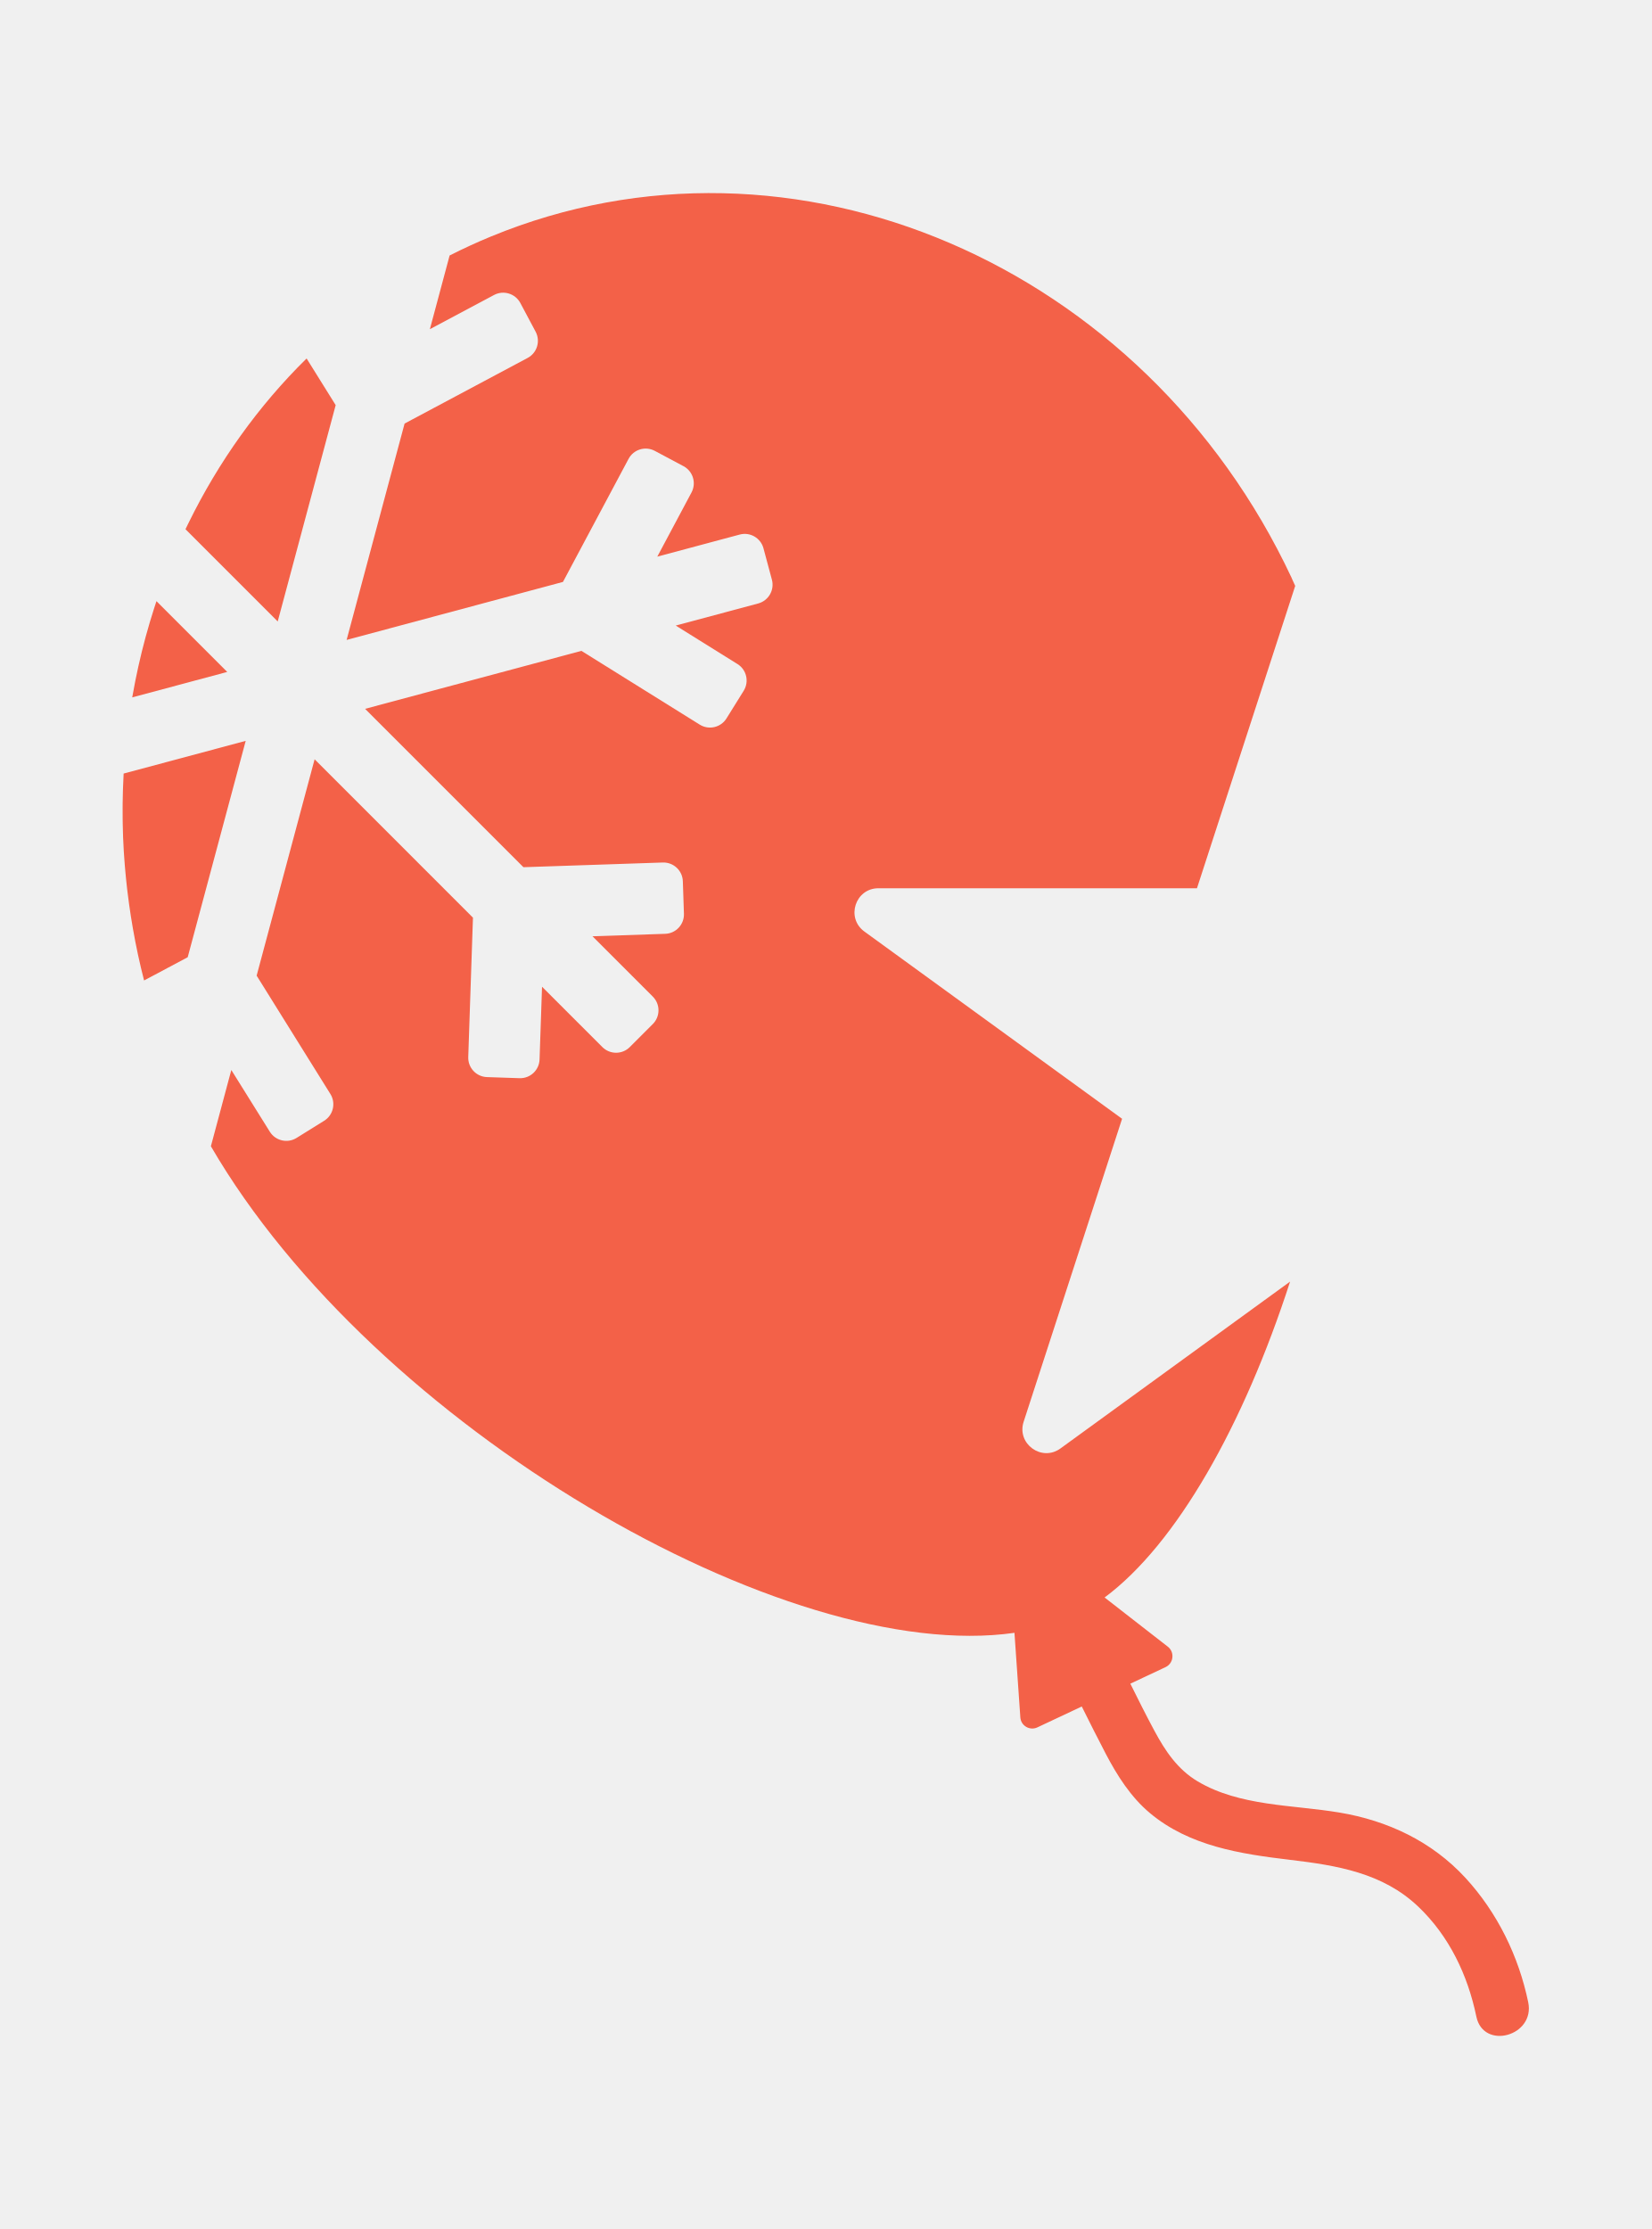
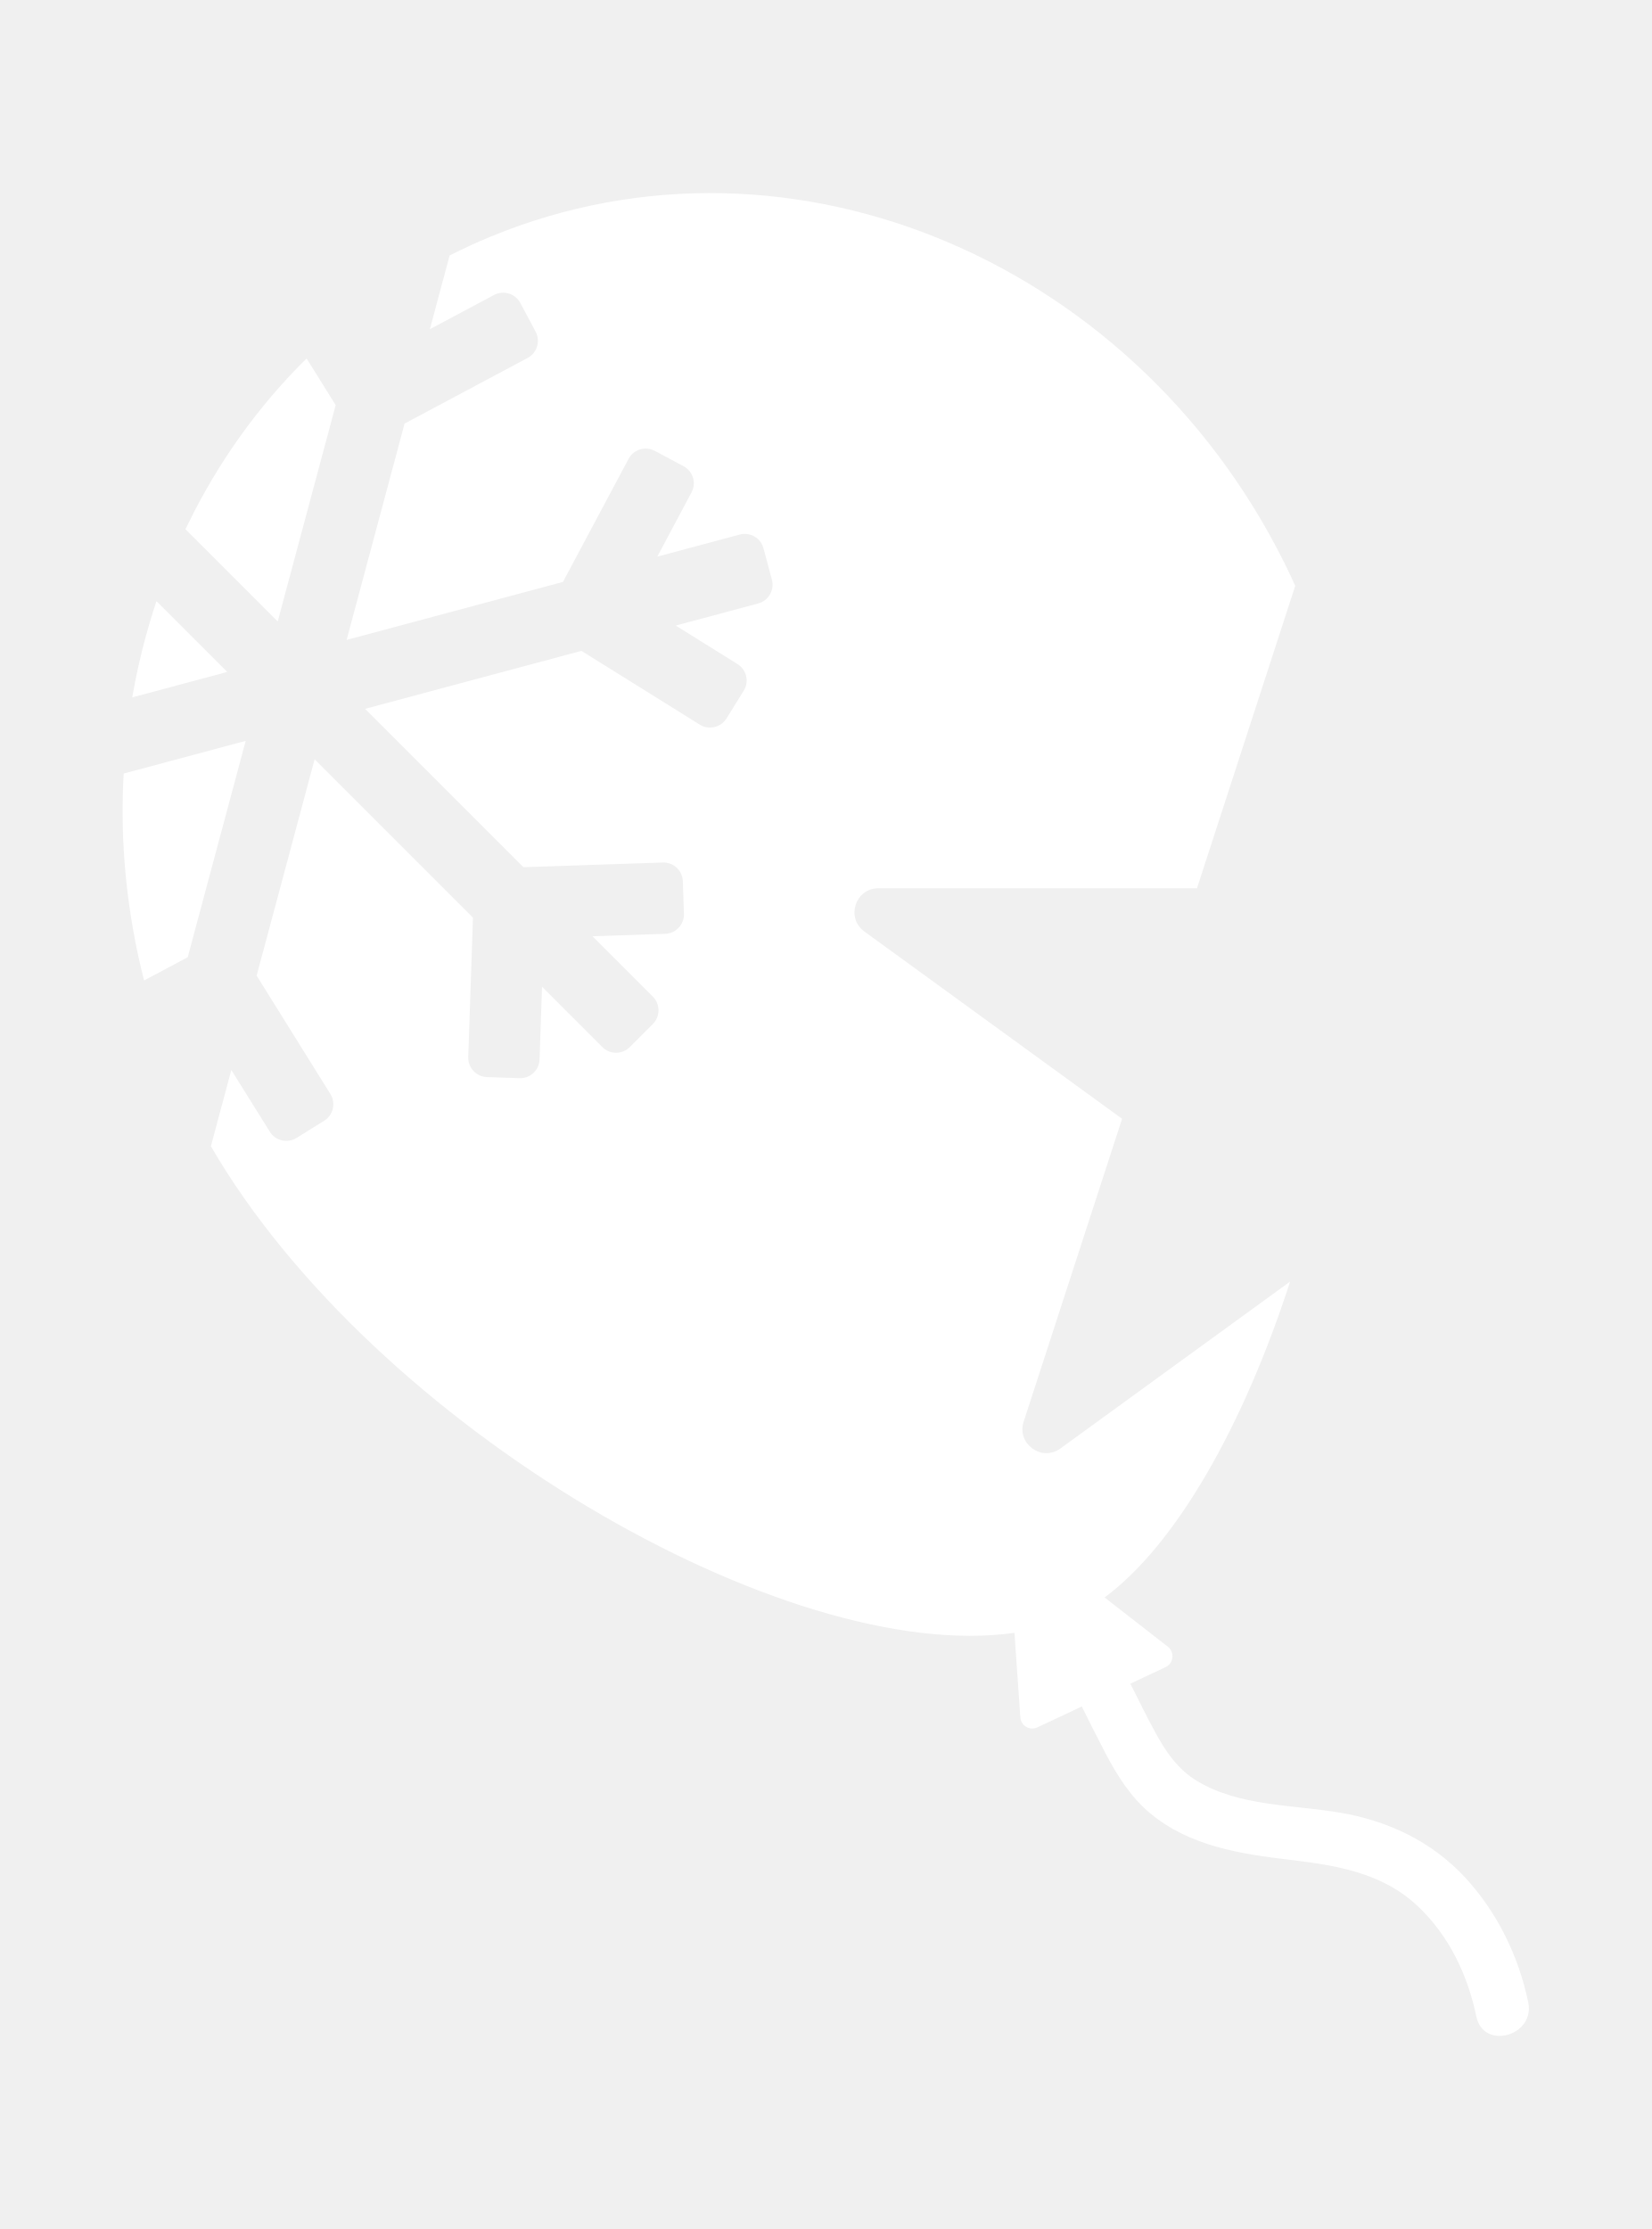
<svg xmlns="http://www.w3.org/2000/svg" id="Capa_1" data-name="Capa 1" viewBox="0 0 800.253 1080" version="1.1" width="800.253" height="1080">
  <defs id="defs4">
    <style id="style2">
      .cls-1 {
        fill: #ffa600;
      }

      .cls-2 {
        fill: #15214c;
      }
    </style>
  </defs>
-   <g id="g34" transform="translate(-25.97207,0.01661056)" style="fill:#f36148;fill-opacity:1">
-     <path class="cls-1" d="m 188.63,196.28 -14.06,-22.56 c 0,0 -0.07,0.07 -0.11,0.1 l -0.03,-0.05 c -23.39,23.04 -42.56,49.98 -57.06,79.52 -0.03,0.07 -0.07,0.13 -0.1,0.2 -0.47,0.97 -0.96,1.93 -1.42,2.91 l 44.69,44.69 28.09,-104.82 z" id="path26" style="fill:#f36148;fill-opacity:1" />
-     <path class="cls-2" d="m 521.99,688.85 47.7,-146.8 -124.87,-90.72 c -9.08,-6.6 -4.42,-20.97 6.81,-20.97 h 154.35 l 47.6,-146.49 c -0.57,-1.25 -1.12,-2.51 -1.7,-3.75 0,-0.01 0.01,-0.02 0.02,-0.03 C 580.75,128.15 410.35,54.21 263.86,114.58 c -6.85,2.82 -13.52,5.9 -20.02,9.19 l -9.57,35.72 31.1,-16.58 c 4.59,-2.44 10.28,-0.71 12.73,3.87 l 7.41,13.91 c 2.44,4.59 0.71,10.28 -3.86,12.72 l -59.63,31.79 -28.09,104.84 104.83,-28.1 31.79,-59.63 c 2.43,-4.58 8.14,-6.31 12.71,-3.87 l 13.92,7.42 c 4.58,2.45 6.32,8.14 3.87,12.73 l -16.58,31.1 39.94,-10.7 c 5,-1.35 10.16,1.64 11.51,6.64 l 4.09,15.24 c 1.34,5.01 -1.65,10.17 -6.66,11.51 l -39.94,10.7 29.92,18.65 c 4.41,2.75 5.75,8.54 3,12.96 L 378,348.08 c -2.74,4.4 -8.54,5.75 -12.95,3.01 l -57.35,-35.75 -104.82,28.09 76.73,76.73 67.53,-2.27 c 5.19,-0.17 9.54,3.89 9.71,9.08 l 0.53,15.76 c 0.17,5.19 -3.89,9.54 -9.08,9.71 l -35.23,1.19 29.23,29.23 c 3.67,3.67 3.67,9.62 0,13.3 l -11.15,11.15 c -3.67,3.67 -9.62,3.67 -13.3,0 l -29.23,-29.23 -1.2,35.23 c -0.17,5.19 -4.52,9.26 -9.71,9.08 l -15.76,-0.53 c -5.19,-0.17 -9.26,-4.52 -9.08,-9.71 l 2.28,-67.54 -76.73,-76.73 -28.09,104.82 35.74,57.36 c 2.74,4.4 1.4,10.2 -3.01,12.95 l -13.39,8.33 c -4.4,2.74 -10.2,1.4 -12.95,-3.01 l -18.66,-29.91 -9.9,36.95 c 78.96,135.97 278.8,251.61 389.38,235.75 l 2.85,40.98 c 0.28,4.06 4.56,6.57 8.25,4.84 l 21.52,-10.12 c 3.8,7.63 7.62,15.26 11.57,22.81 5.56,10.63 12.16,21.06 21.45,28.83 19.16,16.03 43.85,19.8 67.86,22.65 22.74,2.7 44.94,6.3 62.15,22.66 15.01,14.27 23.99,33.19 28.16,53.28 3.41,16.42 28.55,9.47 25.14,-6.93 -4.63,-22.31 -14.97,-43.5 -30.45,-60.3 -16.25,-17.63 -37.61,-27.7 -61.05,-31.62 -22.71,-3.8 -48.3,-2.99 -68.68,-15.11 -9.73,-5.78 -15.71,-14.74 -20.96,-24.52 -4.04,-7.52 -7.87,-15.16 -11.66,-22.81 l 17.07,-8.02 c 2.21,-1.04 3.36,-3.2 3.33,-5.35 0,-1.68 -0.73,-3.37 -2.23,-4.55 L 561.22,774 c 34.85,-25.86 67.39,-83.5 89.88,-153.05 L 539.82,701.8 c -9.08,6.6 -21.3,-2.28 -17.83,-12.96 z" id="path28" style="fill:#f36148;fill-opacity:1" />
-     <path class="cls-1" d="m 145.05,358.94 -59.17,15.85 c -0.13,2.39 -0.23,4.79 -0.31,7.19 -0.02,0.56 -0.03,1.12 -0.05,1.68 -0.05,1.76 -0.09,3.52 -0.11,5.28 0,0.8 -0.01,1.6 -0.02,2.41 0,1.55 0,3.09 0.01,4.64 0,0.88 0.01,1.75 0.03,2.63 0.03,1.56 0.07,3.12 0.12,4.69 0.03,0.82 0.04,1.64 0.07,2.46 0.09,2.17 0.2,4.35 0.33,6.53 0.07,1.21 0.16,2.43 0.25,3.65 0.08,1.07 0.15,2.14 0.24,3.21 0.11,1.35 0.23,2.71 0.36,4.06 0.08,0.9 0.17,1.8 0.26,2.7 0.15,1.46 0.3,2.93 0.47,4.39 0.08,0.68 0.16,1.37 0.25,2.05 0.94,7.77 2.16,15.54 3.66,23.32 0.04,0.23 0.09,0.46 0.13,0.69 0.39,1.97 0.79,3.95 1.21,5.92 0.02,0.1 0.04,0.2 0.06,0.3 0.89,4.15 1.89,8.3 2.95,12.45 l 21.14,-11.27 28.1,-104.83 z" id="path30" style="fill:#f36148;fill-opacity:1" />
-     <path class="cls-1" d="m 101.81,291.27 c 0,0 -0.03,0.09 -0.05,0.13 l -0.02,-0.02 c -0.24,0.73 -0.47,1.46 -0.71,2.19 -0.15,0.45 -0.29,0.9 -0.44,1.35 -0.61,1.89 -1.19,3.78 -1.76,5.68 -0.1,0.33 -0.2,0.66 -0.3,0.99 -1.37,4.6 -2.63,9.25 -3.79,13.93 -0.02,0.09 -0.04,0.19 -0.07,0.28 -0.55,2.23 -1.07,4.46 -1.57,6.71 -0.05,0.23 -0.1,0.47 -0.16,0.71 -0.5,2.24 -0.97,4.49 -1.42,6.75 -0.02,0.09 -0.04,0.17 -0.05,0.26 -0.5,2.53 -0.98,5.08 -1.42,7.63 h 0.01 c 0,0 0,0.01 0,0.02 l 46.02,-12.33 -34.28,-34.28 z" id="path32" style="fill:#f36148;fill-opacity:1" />
+   <g id="g34" transform="translate(-25.97207,0.01661056)" style="fill:#ffffff;fill-opacity:1">
+     <path class="cls-1" d="m 188.63,196.28 -14.06,-22.56 c 0,0 -0.07,0.07 -0.11,0.1 l -0.03,-0.05 c -23.39,23.04 -42.56,49.98 -57.06,79.52 -0.03,0.07 -0.07,0.13 -0.1,0.2 -0.47,0.97 -0.96,1.93 -1.42,2.91 l 44.69,44.69 28.09,-104.82 z" id="path26" style="fill:#ffffff;fill-opacity:1" />
+     <path class="cls-2" d="m 521.99,688.85 47.7,-146.8 -124.87,-90.72 c -9.08,-6.6 -4.42,-20.97 6.81,-20.97 h 154.35 l 47.6,-146.49 c -0.57,-1.25 -1.12,-2.51 -1.7,-3.75 0,-0.01 0.01,-0.02 0.02,-0.03 C 580.75,128.15 410.35,54.21 263.86,114.58 c -6.85,2.82 -13.52,5.9 -20.02,9.19 l -9.57,35.72 31.1,-16.58 c 4.59,-2.44 10.28,-0.71 12.73,3.87 l 7.41,13.91 c 2.44,4.59 0.71,10.28 -3.86,12.72 l -59.63,31.79 -28.09,104.84 104.83,-28.1 31.79,-59.63 c 2.43,-4.58 8.14,-6.31 12.71,-3.87 l 13.92,7.42 c 4.58,2.45 6.32,8.14 3.87,12.73 l -16.58,31.1 39.94,-10.7 c 5,-1.35 10.16,1.64 11.51,6.64 l 4.09,15.24 c 1.34,5.01 -1.65,10.17 -6.66,11.51 l -39.94,10.7 29.92,18.65 c 4.41,2.75 5.75,8.54 3,12.96 L 378,348.08 c -2.74,4.4 -8.54,5.75 -12.95,3.01 l -57.35,-35.75 -104.82,28.09 76.73,76.73 67.53,-2.27 c 5.19,-0.17 9.54,3.89 9.71,9.08 l 0.53,15.76 c 0.17,5.19 -3.89,9.54 -9.08,9.71 l -35.23,1.19 29.23,29.23 c 3.67,3.67 3.67,9.62 0,13.3 l -11.15,11.15 c -3.67,3.67 -9.62,3.67 -13.3,0 l -29.23,-29.23 -1.2,35.23 c -0.17,5.19 -4.52,9.26 -9.71,9.08 l -15.76,-0.53 c -5.19,-0.17 -9.26,-4.52 -9.08,-9.71 l 2.28,-67.54 -76.73,-76.73 -28.09,104.82 35.74,57.36 c 2.74,4.4 1.4,10.2 -3.01,12.95 l -13.39,8.33 c -4.4,2.74 -10.2,1.4 -12.95,-3.01 l -18.66,-29.91 -9.9,36.95 c 78.96,135.97 278.8,251.61 389.38,235.75 l 2.85,40.98 c 0.28,4.06 4.56,6.57 8.25,4.84 l 21.52,-10.12 c 3.8,7.63 7.62,15.26 11.57,22.81 5.56,10.63 12.16,21.06 21.45,28.83 19.16,16.03 43.85,19.8 67.86,22.65 22.74,2.7 44.94,6.3 62.15,22.66 15.01,14.27 23.99,33.19 28.16,53.28 3.41,16.42 28.55,9.47 25.14,-6.93 -4.63,-22.31 -14.97,-43.5 -30.45,-60.3 -16.25,-17.63 -37.61,-27.7 -61.05,-31.62 -22.71,-3.8 -48.3,-2.99 -68.68,-15.11 -9.73,-5.78 -15.71,-14.74 -20.96,-24.52 -4.04,-7.52 -7.87,-15.16 -11.66,-22.81 l 17.07,-8.02 c 2.21,-1.04 3.36,-3.2 3.33,-5.35 0,-1.68 -0.73,-3.37 -2.23,-4.55 L 561.22,774 c 34.85,-25.86 67.39,-83.5 89.88,-153.05 L 539.82,701.8 c -9.08,6.6 -21.3,-2.28 -17.83,-12.96 z" id="path28" style="fill:#ffffff;fill-opacity:1" />
+     <path class="cls-1" d="m 145.05,358.94 -59.17,15.85 c -0.13,2.39 -0.23,4.79 -0.31,7.19 -0.02,0.56 -0.03,1.12 -0.05,1.68 -0.05,1.76 -0.09,3.52 -0.11,5.28 0,0.8 -0.01,1.6 -0.02,2.41 0,1.55 0,3.09 0.01,4.64 0,0.88 0.01,1.75 0.03,2.63 0.03,1.56 0.07,3.12 0.12,4.69 0.03,0.82 0.04,1.64 0.07,2.46 0.09,2.17 0.2,4.35 0.33,6.53 0.07,1.21 0.16,2.43 0.25,3.65 0.08,1.07 0.15,2.14 0.24,3.21 0.11,1.35 0.23,2.71 0.36,4.06 0.08,0.9 0.17,1.8 0.26,2.7 0.15,1.46 0.3,2.93 0.47,4.39 0.08,0.68 0.16,1.37 0.25,2.05 0.94,7.77 2.16,15.54 3.66,23.32 0.04,0.23 0.09,0.46 0.13,0.69 0.39,1.97 0.79,3.95 1.21,5.92 0.02,0.1 0.04,0.2 0.06,0.3 0.89,4.15 1.89,8.3 2.95,12.45 l 21.14,-11.27 28.1,-104.83 z" id="path30" style="fill:#ffffff;fill-opacity:1" />
+     <path class="cls-1" d="m 101.81,291.27 c 0,0 -0.03,0.09 -0.05,0.13 l -0.02,-0.02 c -0.24,0.73 -0.47,1.46 -0.71,2.19 -0.15,0.45 -0.29,0.9 -0.44,1.35 -0.61,1.89 -1.19,3.78 -1.76,5.68 -0.1,0.33 -0.2,0.66 -0.3,0.99 -1.37,4.6 -2.63,9.25 -3.79,13.93 -0.02,0.09 -0.04,0.19 -0.07,0.28 -0.55,2.23 -1.07,4.46 -1.57,6.71 -0.05,0.23 -0.1,0.47 -0.16,0.71 -0.5,2.24 -0.97,4.49 -1.42,6.75 -0.02,0.09 -0.04,0.17 -0.05,0.26 -0.5,2.53 -0.98,5.08 -1.42,7.63 h 0.01 c 0,0 0,0.01 0,0.02 l 46.02,-12.33 -34.28,-34.28 z" id="path32" style="fill:#ffffff;fill-opacity:1" />
  </g>
</svg>
